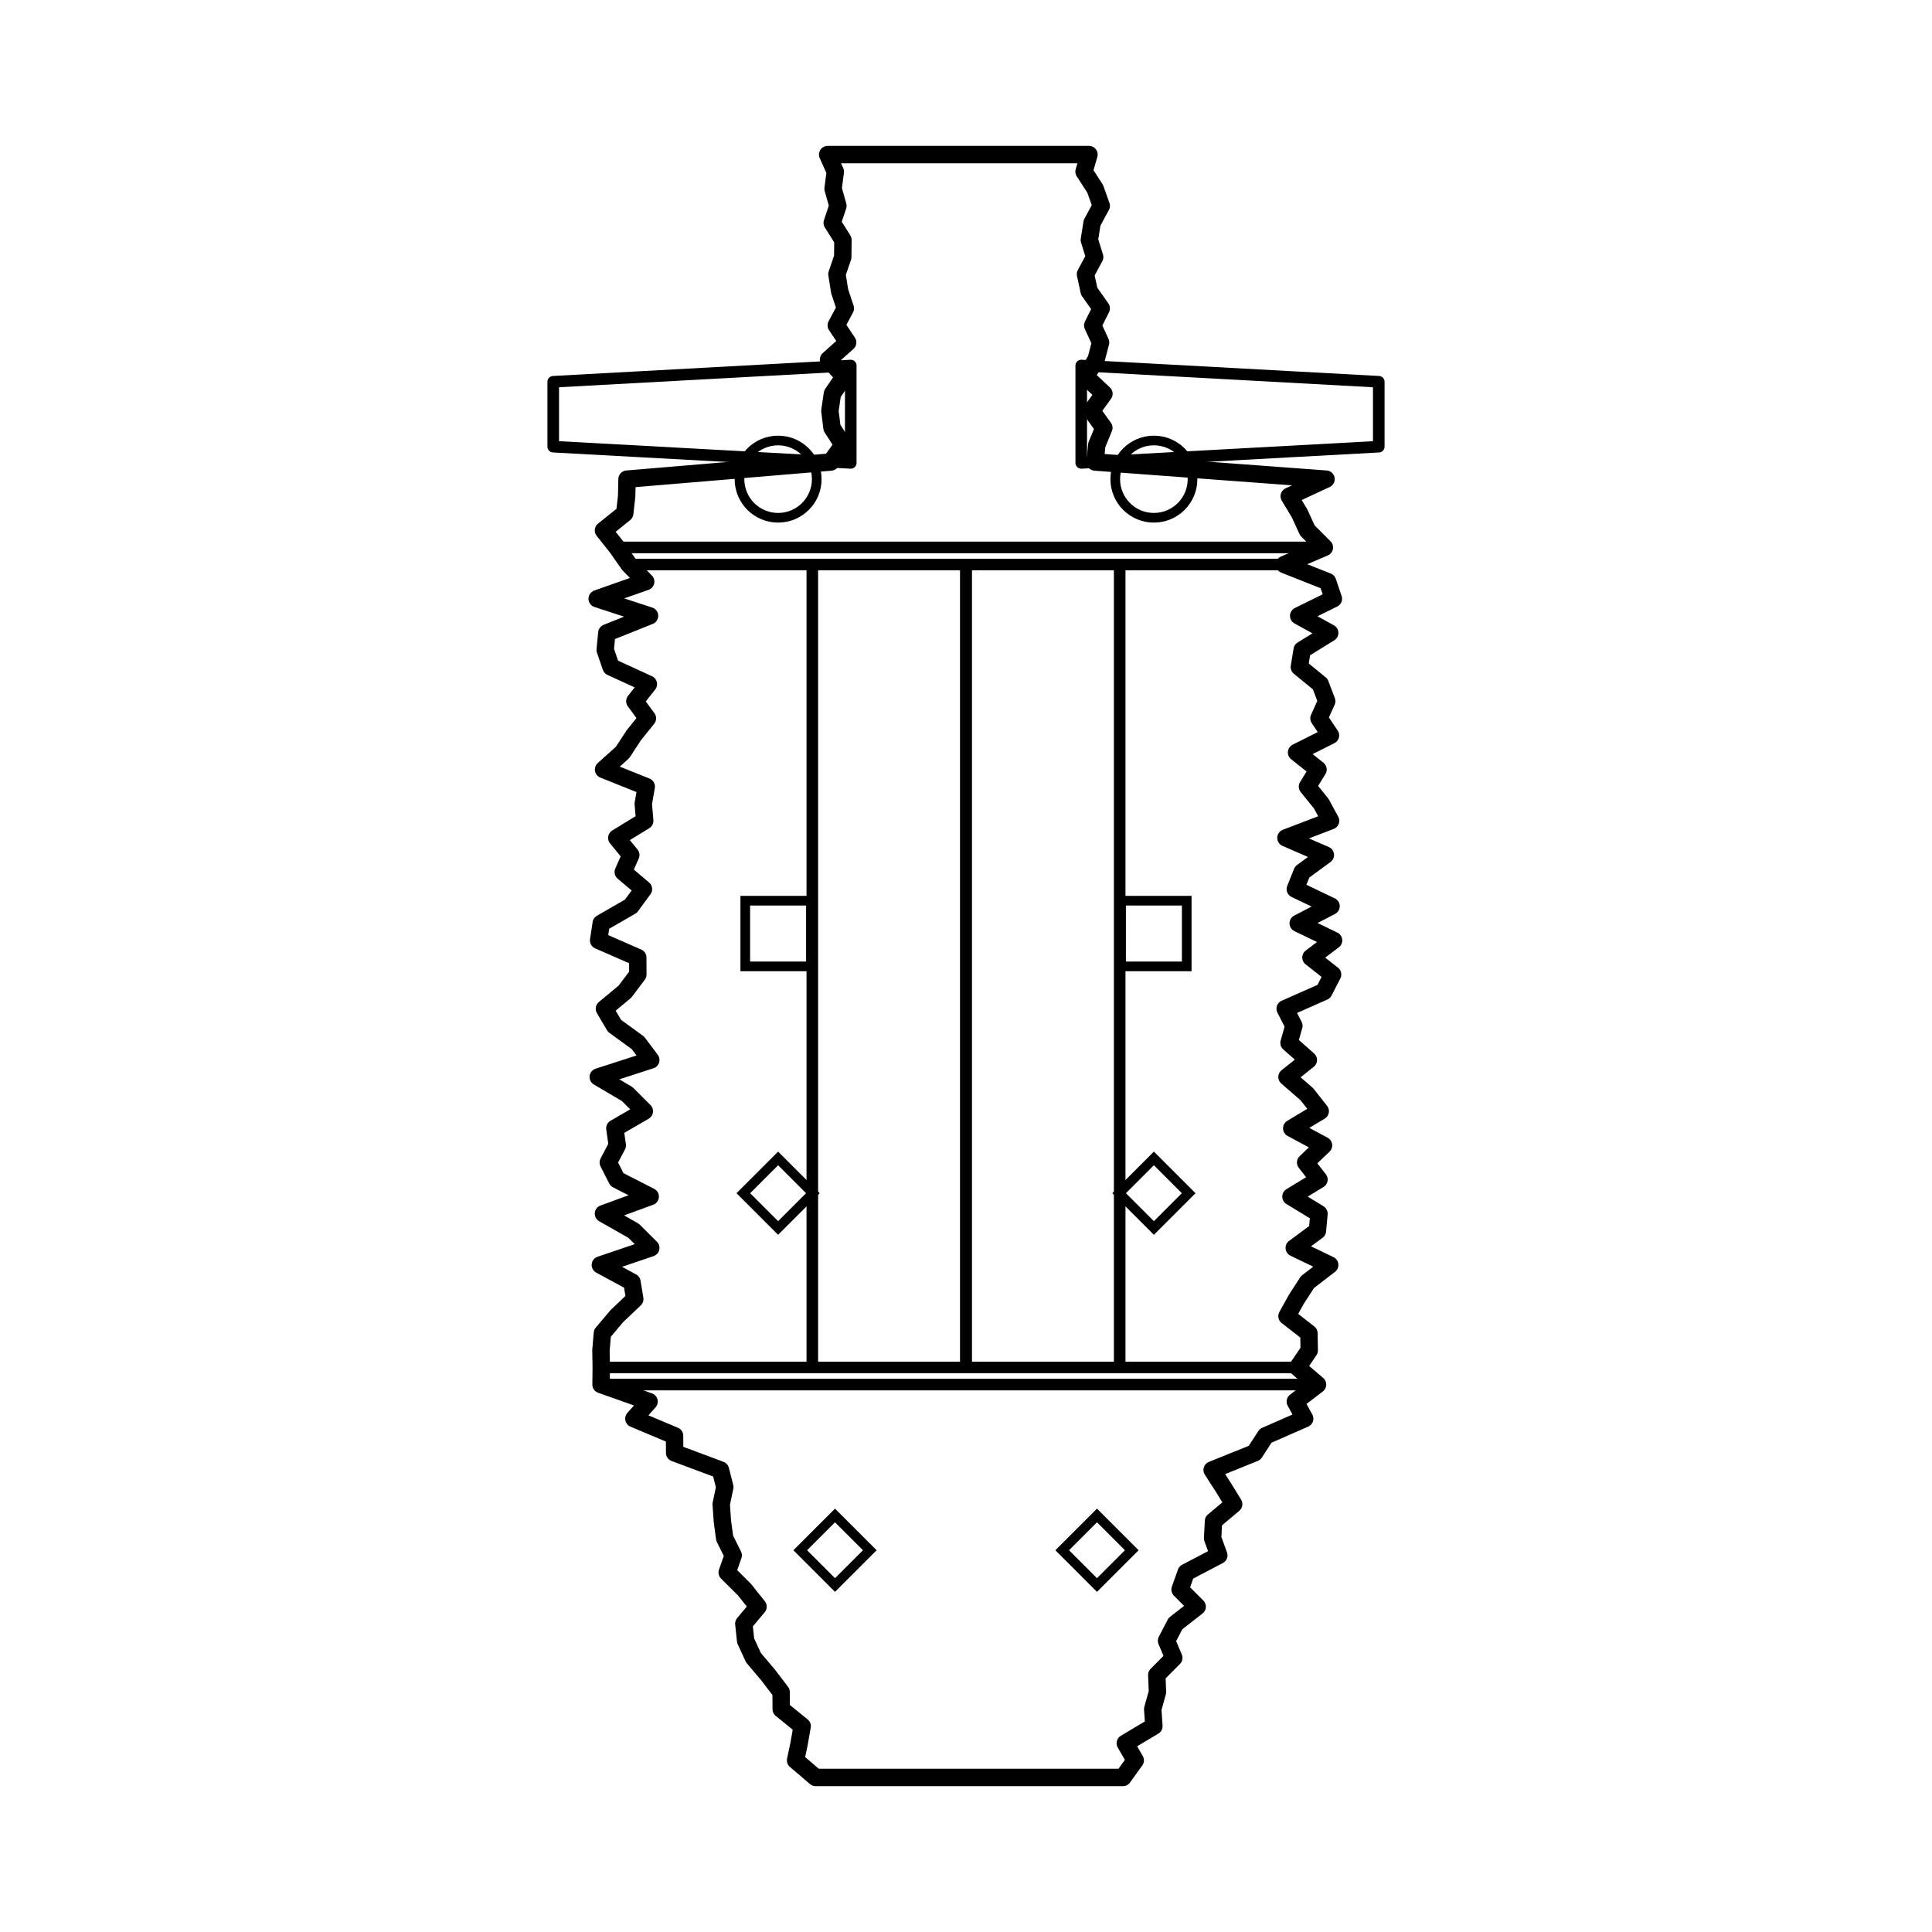
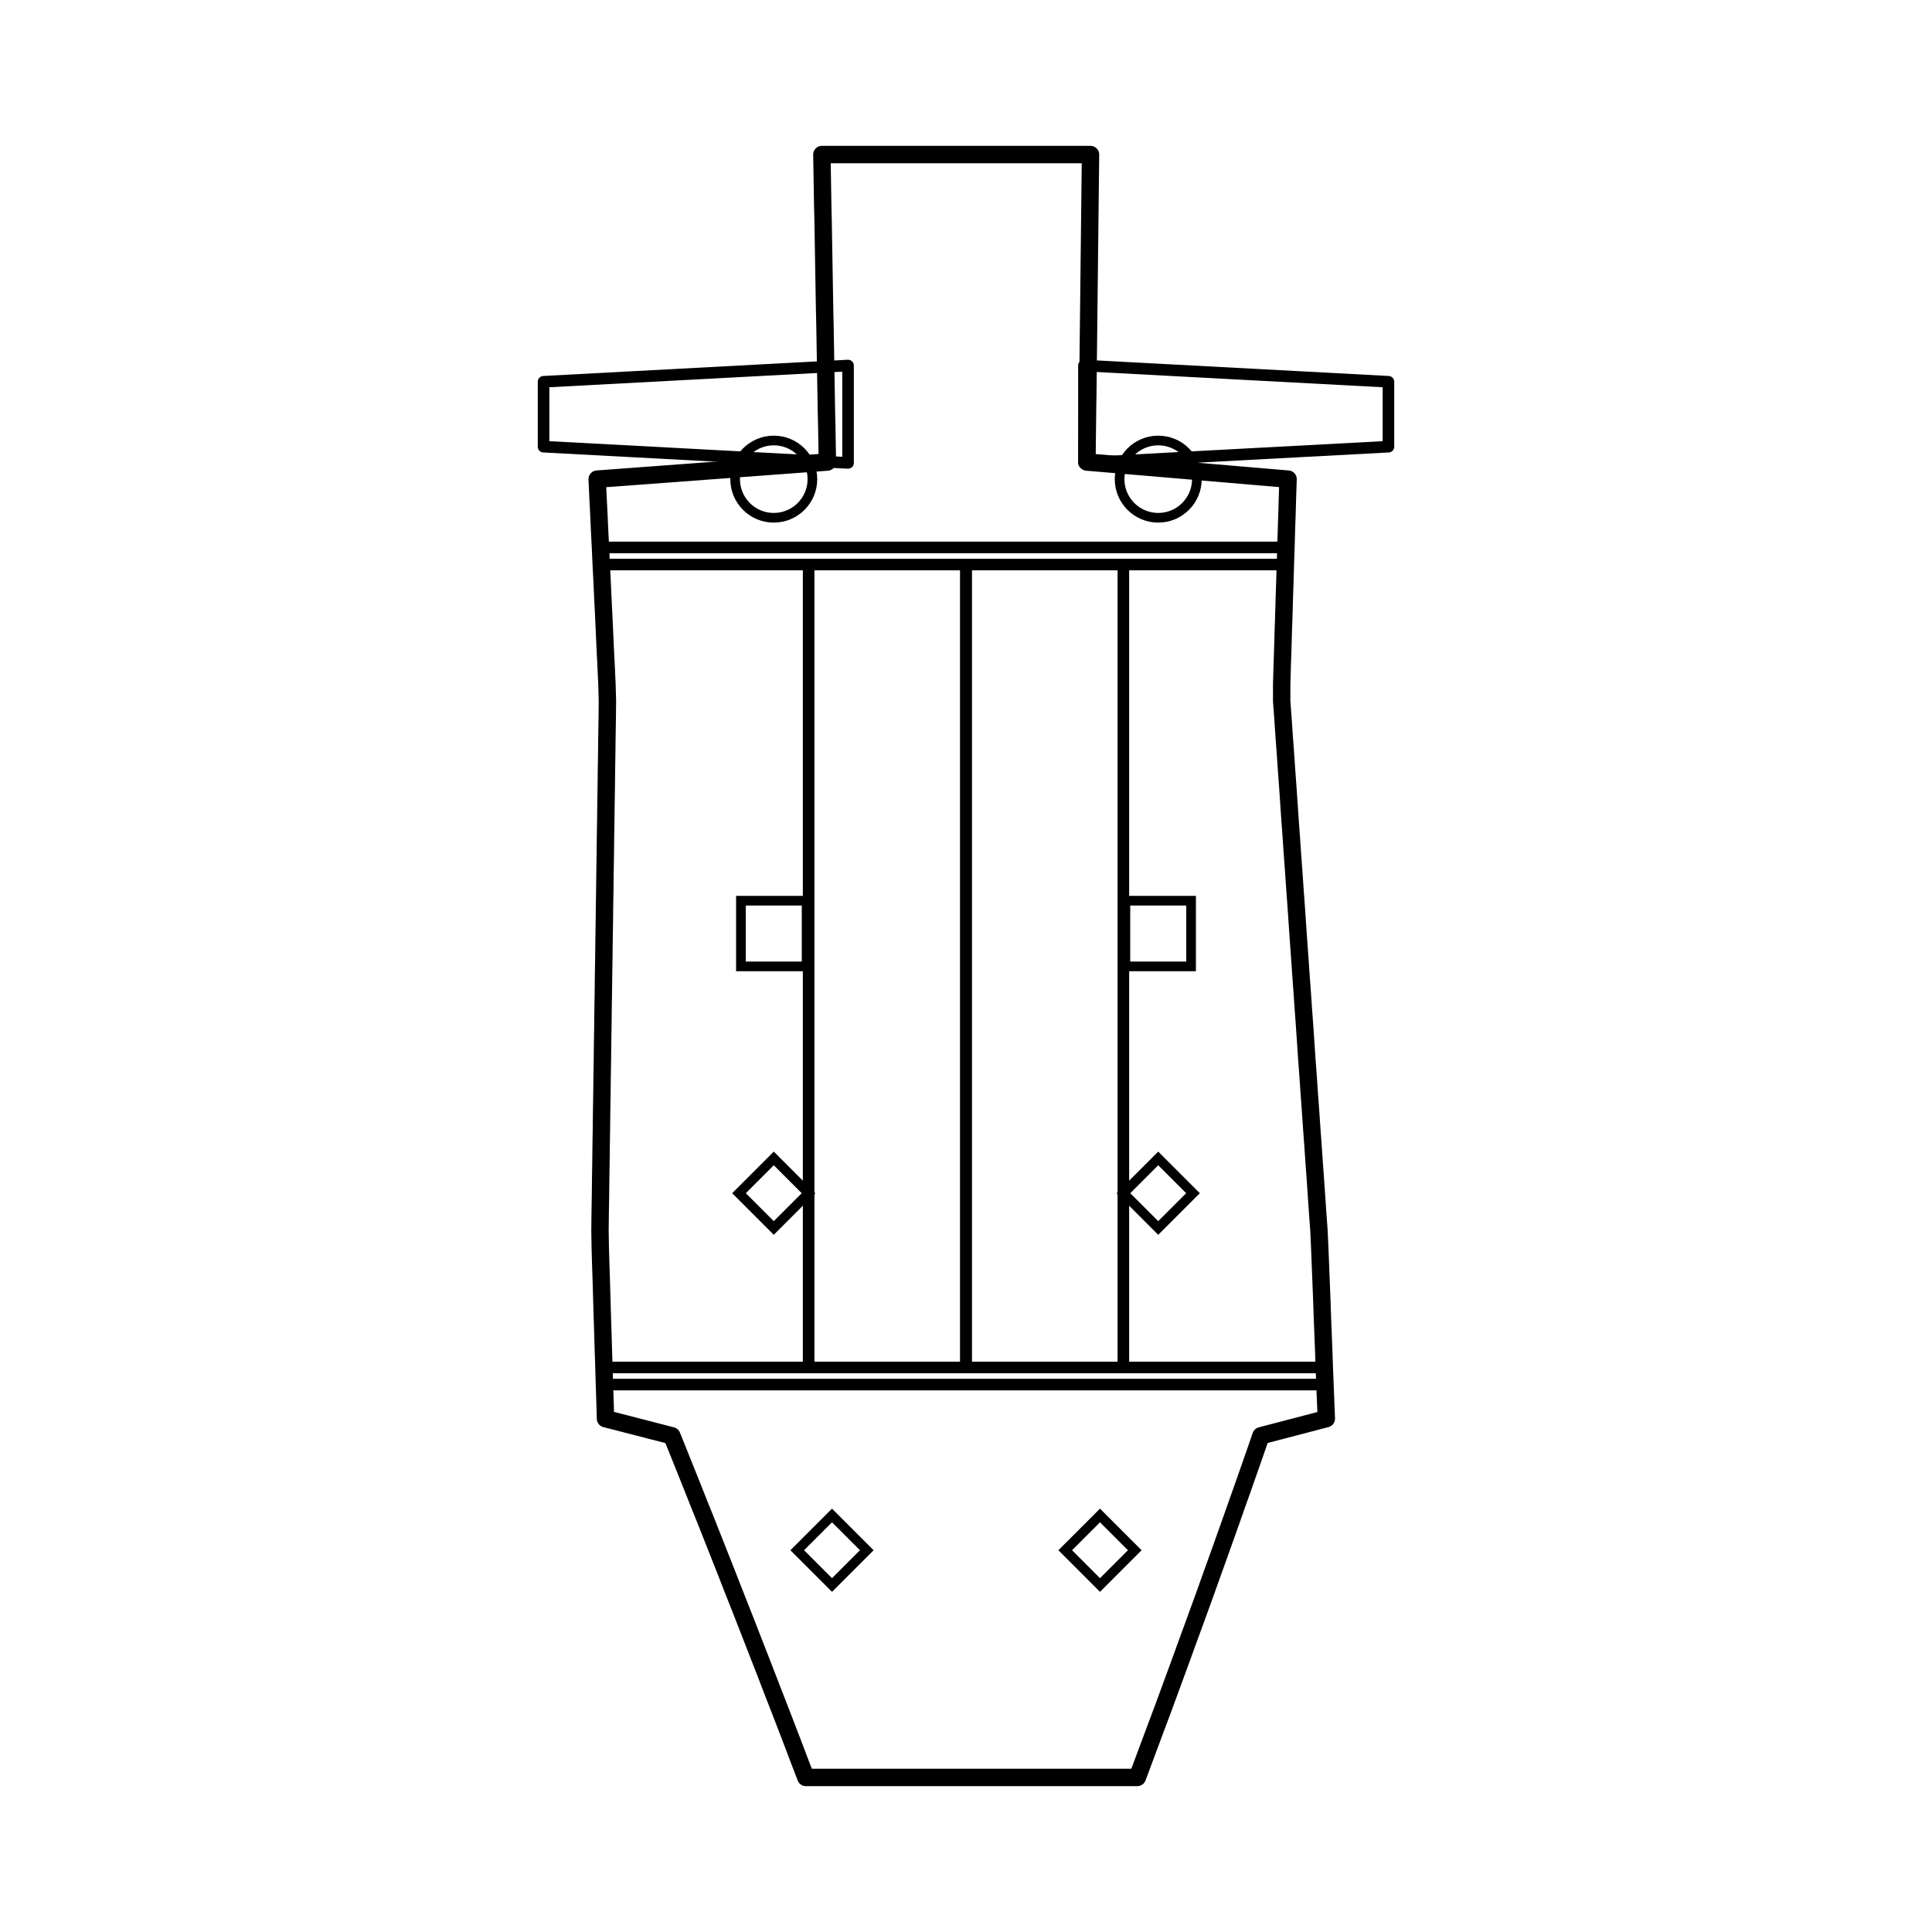
<svg xmlns="http://www.w3.org/2000/svg" class="ship-glyph" viewBox="0 0 200 200" role="img">
  <g id="hull" fill="none" stroke="currentColor" stroke-width="1.2" stroke-linejoin="round">
-     <path id="region-bow" class="glyph-region" d="M112.73 16.00 L112.22 17.77 L113.37 19.54 L114.00 21.31 L113.05 23.07 L112.77 24.84 L113.32 26.61 L112.37 28.38 L112.75 30.15 L114.00 31.92 L113.12 33.68 L113.93 35.45 L113.47 37.22 L112.39 38.99 L114.28 40.76 L113.00 42.53 L114.27 44.29 L113.54 46.06 L113.37 47.83 L137.27 49.60 L133.46 51.37 L134.53 53.14 L135.34 54.91 L137.10 56.67 L63.87 56.67 L62.47 54.91 L64.67 53.14 L64.87 51.37 L64.91 49.60 L86.00 47.83 L87.27 46.06 L86.13 44.29 L85.91 42.53 L86.17 40.76 L87.38 38.99 L85.77 37.22 L87.75 35.45 L86.57 33.68 L87.51 31.92 L86.92 30.15 L86.64 28.38 L87.24 26.61 L87.26 24.84 L86.15 23.07 L86.74 21.31 L86.24 19.54 L86.47 17.77 L85.68 16.00Z" />
-     <path id="region-port" class="glyph-region" d="M65.11 58.44 L66.84 60.21 L61.82 61.98 L67.24 63.75 L62.82 65.52 L62.65 67.28 L63.26 69.05 L67.12 70.82 L65.72 72.59 L67.02 74.36 L65.60 76.13 L64.45 77.89 L62.48 79.66 L66.90 81.43 L66.59 83.20 L66.74 84.97 L63.85 86.74 L65.30 88.51 L64.52 90.27 L66.61 92.04 L65.31 93.81 L62.24 95.58 L61.97 97.35 L66.02 99.12 L66.03 100.88 L64.70 102.65 L62.57 104.42 L63.61 106.19 L66.04 107.96 L67.37 109.73 L61.93 111.49 L64.93 113.26 L66.70 115.03 L63.65 116.80 L63.90 118.57 L62.97 120.34 L63.87 122.11 L67.31 123.87 L62.47 125.64 L65.59 127.41 L67.37 129.18 L62.15 130.95 L65.42 132.72 L65.71 134.48 L63.85 136.25 L62.36 138.02 L62.21 139.79 L62.24 141.56 L100.00 141.56 L100.00 58.44Z" />
-     <path id="region-star" class="glyph-region" d="M132.96 58.44 L137.43 60.21 L138.03 61.98 L134.44 63.75 L137.65 65.52 L134.80 67.28 L134.51 69.05 L136.67 70.82 L137.34 72.59 L136.54 74.36 L137.73 76.13 L134.22 77.89 L136.44 79.66 L135.35 81.43 L136.78 83.20 L137.74 84.97 L133.12 86.74 L137.20 88.51 L134.80 90.27 L134.09 92.04 L137.79 93.81 L134.39 95.58 L138.05 97.35 L135.71 99.12 L137.95 100.88 L137.04 102.65 L133.04 104.42 L133.94 106.19 L133.44 107.96 L135.44 109.73 L133.23 111.49 L135.27 113.26 L136.67 115.03 L133.72 116.80 L137.01 118.57 L135.16 120.34 L136.54 122.11 L133.64 123.87 L136.54 125.64 L136.38 127.41 L133.98 129.18 L137.65 130.95 L135.35 132.72 L134.21 134.48 L133.23 136.25 L135.50 138.02 L135.53 139.79 L134.33 141.56 L100.00 141.56 L100.00 58.44Z" />
-     <path id="region-stern" class="glyph-region" d="M136.39 143.33 L134.09 145.09 L135.06 146.86 L131.02 148.63 L129.87 150.40 L125.48 152.17 L126.62 153.94 L127.71 155.71 L125.62 157.47 L125.53 159.24 L126.17 161.01 L122.79 162.78 L122.16 164.55 L123.93 166.32 L121.68 168.08 L120.76 169.85 L121.51 171.62 L119.75 173.39 L119.82 175.16 L119.33 176.93 L119.45 178.69 L116.49 180.46 L117.52 182.23 L116.25 184.00 L84.43 184.00 L82.36 182.23 L82.73 180.46 L83.04 178.69 L80.87 176.93 L80.86 175.16 L79.51 173.39 L78.01 171.62 L77.19 169.85 L77.00 168.08 L78.47 166.32 L77.06 164.55 L75.28 162.78 L75.90 161.01 L75.02 159.24 L74.78 157.47 L74.66 155.71 L75.03 153.94 L74.58 152.17 L69.84 150.40 L69.83 148.63 L65.62 146.86 L67.19 145.09 L62.22 143.33Z" />
-     <path id="region-core" class="glyph-region" d="M115.91 58.44 L115.91 60.21 L115.91 61.98 L115.91 63.75 L115.91 65.52 L115.91 67.28 L115.91 69.05 L115.91 70.82 L115.91 72.59 L115.91 74.36 L115.91 76.13 L115.91 77.89 L115.91 79.66 L115.91 81.43 L115.91 83.20 L115.91 84.97 L115.91 86.74 L115.91 88.51 L115.91 90.27 L115.91 92.04 L115.91 93.81 L115.91 95.58 L115.91 97.35 L115.91 99.12 L115.91 100.88 L115.91 102.65 L115.91 104.42 L115.91 106.19 L115.91 107.96 L115.91 109.73 L115.91 111.49 L115.91 113.26 L115.91 115.03 L115.91 116.80 L115.91 118.57 L115.91 120.34 L115.91 122.11 L115.91 123.87 L115.91 125.64 L115.91 127.41 L115.91 129.18 L115.91 130.95 L115.91 132.72 L115.91 134.48 L115.91 136.25 L115.91 138.02 L115.91 139.79 L115.91 141.56 L84.09 141.56 L84.09 139.79 L84.09 138.02 L84.09 136.25 L84.09 134.48 L84.09 132.72 L84.09 130.95 L84.09 129.18 L84.09 127.41 L84.09 125.64 L84.09 123.87 L84.09 122.11 L84.09 120.34 L84.09 118.57 L84.09 116.80 L84.09 115.03 L84.09 113.26 L84.09 111.49 L84.09 109.73 L84.09 107.96 L84.09 106.19 L84.09 104.42 L84.09 102.65 L84.09 100.88 L84.09 99.12 L84.09 97.35 L84.09 95.58 L84.09 93.81 L84.09 92.04 L84.09 90.27 L84.09 88.51 L84.09 86.74 L84.09 84.97 L84.09 83.20 L84.09 81.43 L84.09 79.66 L84.09 77.89 L84.09 76.13 L84.09 74.36 L84.09 72.59 L84.09 70.82 L84.09 69.05 L84.09 67.28 L84.09 65.52 L84.09 63.75 L84.09 61.98 L84.09 60.21 L84.09 58.44Z" />
-     <path id="region-outline" class="glyph-outline" stroke-width="1.8" d="M112.73 16.00 L112.22 17.77 L113.37 19.54 L114.00 21.31 L113.05 23.07 L112.77 24.84 L113.32 26.61 L112.37 28.38 L112.75 30.15 L114.00 31.92 L113.12 33.68 L113.93 35.45 L113.47 37.22 L112.39 38.99 L114.28 40.76 L113.00 42.53 L114.27 44.29 L113.54 46.06 L113.37 47.83 L137.27 49.60 L133.46 51.37 L134.53 53.14 L135.34 54.91 L137.10 56.67 L132.96 58.44 L137.43 60.21 L138.03 61.98 L134.44 63.75 L137.65 65.52 L134.80 67.28 L134.51 69.05 L136.67 70.82 L137.34 72.59 L136.54 74.36 L137.73 76.13 L134.22 77.89 L136.44 79.66 L135.35 81.43 L136.78 83.20 L137.74 84.97 L133.12 86.74 L137.20 88.51 L134.80 90.27 L134.09 92.04 L137.79 93.81 L134.39 95.58 L138.05 97.35 L135.71 99.12 L137.95 100.88 L137.04 102.65 L133.04 104.42 L133.94 106.19 L133.44 107.96 L135.44 109.73 L133.23 111.49 L135.27 113.26 L136.67 115.03 L133.72 116.80 L137.01 118.57 L135.16 120.34 L136.54 122.11 L133.64 123.87 L136.54 125.64 L136.38 127.41 L133.98 129.18 L137.65 130.95 L135.35 132.72 L134.21 134.48 L133.23 136.25 L135.50 138.02 L135.53 139.79 L134.33 141.56 L136.39 143.33 L134.09 145.09 L135.06 146.86 L131.02 148.63 L129.87 150.40 L125.48 152.17 L126.62 153.94 L127.71 155.71 L125.62 157.47 L125.53 159.24 L126.17 161.01 L122.79 162.78 L122.16 164.55 L123.93 166.32 L121.68 168.08 L120.76 169.85 L121.51 171.62 L119.75 173.39 L119.82 175.16 L119.33 176.93 L119.45 178.69 L116.49 180.46 L117.52 182.23 L116.25 184.00 L84.43 184.00 L82.36 182.23 L82.73 180.46 L83.04 178.69 L80.87 176.93 L80.86 175.16 L79.51 173.39 L78.01 171.62 L77.19 169.85 L77.00 168.08 L78.47 166.32 L77.06 164.55 L75.28 162.78 L75.90 161.01 L75.02 159.24 L74.78 157.47 L74.66 155.71 L75.03 153.94 L74.58 152.17 L69.84 150.40 L69.83 148.63 L65.62 146.86 L67.19 145.09 L62.22 143.33 L62.24 141.56 L62.21 139.79 L62.36 138.02 L63.85 136.25 L65.71 134.48 L65.42 132.72 L62.15 130.95 L67.37 129.18 L65.59 127.41 L62.47 125.64 L67.31 123.87 L63.87 122.11 L62.97 120.34 L63.90 118.57 L63.65 116.80 L66.70 115.03 L64.93 113.26 L61.93 111.49 L67.37 109.73 L66.04 107.96 L63.61 106.19 L62.57 104.42 L64.70 102.65 L66.03 100.88 L66.02 99.12 L61.97 97.35 L62.24 95.58 L65.31 93.81 L66.61 92.04 L64.52 90.27 L65.30 88.51 L63.85 86.74 L66.74 84.97 L66.59 83.20 L66.90 81.43 L62.48 79.66 L64.45 77.89 L65.60 76.13 L67.02 74.36 L65.72 72.59 L67.12 70.82 L63.26 69.05 L62.65 67.28 L62.82 65.52 L67.24 63.75 L61.82 61.98 L66.84 60.21 L65.11 58.44 L63.87 56.67 L62.47 54.91 L64.67 53.14 L64.87 51.37 L64.91 49.60 L86.00 47.83 L87.27 46.06 L86.13 44.29 L85.91 42.53 L86.17 40.76 L87.38 38.99 L85.77 37.22 L87.75 35.45 L86.57 33.68 L87.51 31.92 L86.92 30.15 L86.64 28.38 L87.24 26.61 L87.26 24.84 L86.15 23.07 L86.74 21.31 L86.24 19.54 L86.47 17.77 L85.68 16.00Z" />
+     <path id="region-bow" class="glyph-region" d="M112.89 16.00 L112.87 17.77 L112.85 19.54 L112.83 21.31 L112.81 23.07 L112.79 24.84 L112.77 26.61 L112.75 28.38 L112.73 30.15 L112.71 31.92 L112.69 33.68 L112.67 35.45 L112.65 37.22 L112.63 38.99 L112.61 40.76 L112.58 42.53 L112.56 44.29 L112.54 46.06 L112.52 47.83 L133.34 49.60 L133.28 51.37 L133.23 53.14 L133.17 54.91 L133.12 56.67 L62.16 56.67 L62.07 54.91 L61.99 53.14 L61.90 51.37 L61.82 49.60 L85.65 47.83 L85.62 46.06 L85.59 44.29 L85.55 42.53 L85.52 40.76 L85.49 38.99 L85.46 37.22 L85.43 35.45 L85.40 33.68 L85.36 31.92 L85.33 30.15 L85.30 28.38 L85.27 26.61 L85.24 24.84 L85.21 23.07 L85.17 21.31 L85.14 19.54 L85.11 17.77 L85.08 16.00Z" />
+     <path id="region-port" class="glyph-region" d="M62.24 58.44 L62.33 60.21 L62.41 61.98 L62.50 63.75 L62.58 65.52 L62.66 67.28 L62.75 69.05 L62.83 70.82 L62.88 72.59 L62.86 74.36 L62.83 76.13 L62.81 77.89 L62.78 79.66 L62.76 81.43 L62.73 83.20 L62.71 84.97 L62.68 86.74 L62.66 88.51 L62.63 90.27 L62.61 92.04 L62.58 93.81 L62.56 95.58 L62.53 97.35 L62.51 99.12 L62.48 100.88 L62.46 102.65 L62.43 104.42 L62.41 106.19 L62.38 107.96 L62.36 109.73 L62.33 111.49 L62.31 113.26 L62.28 115.03 L62.26 116.80 L62.23 118.57 L62.21 120.34 L62.18 122.11 L62.16 123.87 L62.13 125.64 L62.11 127.41 L62.14 129.18 L62.19 130.95 L62.25 132.72 L62.30 134.48 L62.35 136.25 L62.41 138.02 L62.46 139.79 L62.52 141.56 L100.00 141.56 L100.00 58.44Z" />
+     <path id="region-star" class="glyph-region" d="M133.06 58.44 L133.01 60.21 L132.95 61.98 L132.90 63.75 L132.84 65.52 L132.79 67.28 L132.73 69.05 L132.68 70.82 L132.68 72.59 L132.81 74.36 L132.93 76.13 L133.06 77.89 L133.18 79.66 L133.31 81.43 L133.43 83.20 L133.55 84.97 L133.68 86.74 L133.80 88.51 L133.93 90.27 L134.05 92.04 L134.18 93.81 L134.30 95.58 L134.42 97.35 L134.55 99.12 L134.67 100.88 L134.80 102.65 L134.92 104.42 L135.05 106.19 L135.17 107.96 L135.29 109.73 L135.42 111.49 L135.54 113.26 L135.67 115.03 L135.79 116.80 L135.92 118.57 L136.04 120.34 L136.17 122.11 L136.29 123.87 L136.41 125.64 L136.54 127.41 L136.62 129.18 L136.69 130.95 L136.76 132.72 L136.83 134.48 L136.89 136.25 L136.96 138.02 L137.03 139.79 L137.09 141.56 L100.00 141.56 L100.00 58.44Z" />
+     <path id="region-stern" class="glyph-region" d="M137.16 143.33 L137.23 145.09 L137.30 146.86 L130.53 148.63 L129.92 150.40 L129.30 152.17 L128.68 153.94 L128.05 155.71 L127.43 157.47 L126.80 159.24 L126.17 161.01 L125.53 162.78 L124.90 164.55 L124.26 166.32 L123.62 168.08 L122.97 169.85 L122.33 171.62 L121.68 173.39 L121.03 175.16 L120.38 176.93 L119.72 178.69 L119.06 180.46 L118.40 182.23 L117.74 184.00 L83.42 184.00 L82.74 182.23 L82.07 180.46 L81.39 178.69 L80.71 176.93 L80.02 175.16 L79.34 173.39 L78.65 171.62 L77.96 169.85 L77.27 168.08 L76.58 166.32 L75.88 164.55 L75.19 162.78 L74.49 161.01 L73.79 159.24 L73.09 157.47 L72.38 155.71 L71.68 153.94 L70.97 152.17 L70.26 150.40 L69.55 148.63 L62.68 146.86 L62.63 145.09 L62.57 143.33Z" />
+     <path id="region-core" class="glyph-region" d="M116.29 58.44 L116.29 60.21 L116.29 61.98 L116.29 63.75 L116.29 65.52 L116.29 67.28 L116.29 69.05 L116.29 70.82 L116.29 72.59 L116.29 74.36 L116.29 76.13 L116.29 77.89 L116.29 79.66 L116.29 81.43 L116.29 83.20 L116.29 84.97 L116.29 86.74 L116.29 88.51 L116.29 90.27 L116.29 92.04 L116.29 93.81 L116.29 95.58 L116.29 97.35 L116.29 99.12 L116.29 100.88 L116.29 102.65 L116.29 104.42 L116.29 106.19 L116.29 107.96 L116.29 109.73 L116.29 111.49 L116.29 113.26 L116.29 115.03 L116.29 116.80 L116.29 118.57 L116.29 120.34 L116.29 122.11 L116.29 123.87 L116.29 125.64 L116.29 127.41 L116.29 129.18 L116.29 130.95 L116.29 132.72 L116.29 134.48 L116.29 136.25 L116.29 138.02 L116.29 139.79 L116.29 141.56 L83.71 141.56 L83.71 139.79 L83.71 138.02 L83.71 136.25 L83.71 134.48 L83.71 132.72 L83.71 130.95 L83.71 129.18 L83.71 127.41 L83.71 125.64 L83.71 123.87 L83.71 122.11 L83.71 120.34 L83.71 118.57 L83.71 116.80 L83.71 115.03 L83.71 113.26 L83.71 111.49 L83.71 109.73 L83.71 107.96 L83.71 106.19 L83.71 104.42 L83.71 102.65 L83.71 100.88 L83.71 99.12 L83.71 97.35 L83.71 95.58 L83.71 93.81 L83.71 92.04 L83.71 90.27 L83.71 88.51 L83.71 86.74 L83.71 84.97 L83.71 83.20 L83.71 81.43 L83.71 79.66 L83.71 77.89 L83.71 76.13 L83.71 74.36 L83.71 72.59 L83.71 70.82 L83.71 69.05 L83.71 67.28 L83.71 65.52 L83.71 63.75 L83.71 61.98 L83.71 60.21 L83.71 58.44Z" />
+     <path id="region-outline" class="glyph-outline" stroke-width="1.8" d="M112.89 16.00 L112.87 17.77 L112.85 19.54 L112.83 21.31 L112.81 23.07 L112.79 24.84 L112.77 26.61 L112.75 28.38 L112.73 30.15 L112.71 31.92 L112.69 33.68 L112.67 35.45 L112.65 37.22 L112.63 38.99 L112.61 40.76 L112.58 42.53 L112.56 44.29 L112.54 46.06 L112.52 47.83 L133.34 49.60 L133.28 51.37 L133.23 53.14 L133.17 54.91 L133.12 56.67 L133.06 58.44 L133.01 60.21 L132.95 61.98 L132.90 63.75 L132.84 65.52 L132.79 67.28 L132.73 69.05 L132.68 70.82 L132.68 72.59 L132.81 74.36 L132.93 76.13 L133.06 77.89 L133.18 79.66 L133.31 81.43 L133.43 83.20 L133.55 84.97 L133.68 86.74 L133.80 88.51 L133.93 90.27 L134.05 92.04 L134.18 93.81 L134.30 95.58 L134.42 97.35 L134.55 99.12 L134.67 100.88 L134.80 102.65 L134.92 104.42 L135.05 106.19 L135.17 107.96 L135.29 109.73 L135.42 111.49 L135.54 113.26 L135.67 115.03 L135.79 116.80 L135.92 118.57 L136.04 120.34 L136.17 122.11 L136.29 123.87 L136.41 125.64 L136.54 127.41 L136.62 129.18 L136.69 130.95 L136.76 132.72 L136.83 134.48 L136.89 136.25 L136.96 138.02 L137.03 139.79 L137.09 141.56 L137.16 143.33 L137.23 145.09 L137.30 146.86 L130.53 148.63 L129.92 150.40 L129.30 152.17 L128.68 153.94 L128.05 155.71 L127.43 157.47 L126.80 159.24 L126.17 161.01 L125.53 162.78 L124.90 164.55 L124.26 166.32 L123.62 168.08 L122.97 169.85 L122.33 171.62 L121.68 173.39 L121.03 175.16 L120.38 176.93 L119.72 178.69 L119.06 180.46 L118.40 182.23 L117.74 184.00 L83.42 184.00 L82.74 182.23 L82.07 180.46 L81.39 178.69 L80.71 176.93 L80.02 175.16 L79.34 173.39 L78.65 171.62 L77.96 169.85 L77.27 168.08 L76.58 166.32 L75.88 164.55 L75.19 162.78 L74.49 161.01 L73.79 159.24 L73.09 157.47 L72.38 155.71 L71.68 153.94 L70.97 152.17 L70.26 150.40 L69.55 148.63 L62.68 146.86 L62.63 145.09 L62.57 143.33 L62.52 141.56 L62.46 139.79 L62.41 138.02 L62.35 136.25 L62.30 134.48 L62.25 132.72 L62.19 130.95 L62.14 129.18 L62.11 127.41 L62.13 125.64 L62.16 123.87 L62.18 122.11 L62.21 120.34 L62.23 118.57 L62.26 116.80 L62.28 115.03 L62.31 113.26 L62.33 111.49 L62.36 109.73 L62.38 107.96 L62.41 106.19 L62.43 104.42 L62.46 102.65 L62.48 100.88 L62.51 99.12 L62.53 97.35 L62.56 95.58 L62.58 93.81 L62.61 92.04 L62.63 90.27 L62.66 88.51 L62.68 86.74 L62.71 84.97 L62.73 83.20 L62.76 81.43 L62.78 79.66 L62.81 77.89 L62.83 76.13 L62.86 74.36 L62.88 72.59 L62.83 70.82 L62.75 69.05 L62.66 67.28 L62.58 65.52 L62.50 63.75 L62.41 61.98 L62.33 60.21 L62.24 58.44 L62.16 56.67 L62.07 54.91 L61.99 53.14 L61.90 51.37 L61.82 49.60 L85.65 47.83 L85.62 46.06 L85.59 44.29 L85.55 42.53 L85.52 40.76 L85.49 38.99 L85.46 37.22 L85.43 35.45 L85.40 33.68 L85.36 31.92 L85.33 30.15 L85.30 28.38 L85.27 26.61 L85.24 24.84 L85.21 23.07 L85.17 21.31 L85.14 19.54 L85.11 17.77 L85.08 16.00Z" />
  </g>
  <g id="appendages" fill="none" stroke="currentColor" stroke-width="1.2" stroke-linejoin="round">
-     <path id="ap-tow_arm-1s" class="glyph-appendage glyph-ap-tow_arm" d="M111.93 37.84 L111.93 47.92 L142.73 46.24 L142.73 39.52Z" />
-     <path id="ap-tow_arm-1p" class="glyph-appendage glyph-ap-tow_arm" d="M88.07 37.84 L88.07 47.92 L57.27 46.24 L57.27 39.52Z" />
+     <path id="ap-tow_arm-1s" class="glyph-appendage glyph-ap-tow_arm" d="M112.21 37.84 L112.21 47.92 L143.73 46.24 L143.73 39.52Z" />
+     <path id="ap-tow_arm-1p" class="glyph-appendage glyph-ap-tow_arm" d="M87.79 37.84 L87.79 47.92 L56.27 46.24 L56.27 39.52Z" />
  </g>
  <g id="hardpoints" fill="none" stroke="currentColor" stroke-width="1">
-     <circle id="hp-w1" class="glyph-hp glyph-hp-weapon" cx="119.45" cy="49.60" r="4.00" />
-     <circle id="hp-w2" class="glyph-hp glyph-hp-weapon" cx="80.55" cy="49.60" r="4.00" />
-     <rect id="hp-d1" class="glyph-hp glyph-hp-defense" x="116.05" y="93.24" width="6.80" height="6.80" />
-     <rect id="hp-d2" class="glyph-hp glyph-hp-defense" x="77.15" y="93.24" width="6.80" height="6.80" />
-     <path id="hp-u1" class="glyph-hp glyph-hp-utility" d="M119.45 119.92 L123.05 123.52 L119.45 127.12 L115.85 123.52 Z" />
-     <path id="hp-u2" class="glyph-hp glyph-hp-utility" d="M80.55 119.92 L84.15 123.52 L80.55 127.12 L76.95 123.52 Z" />
-     <path id="hp-u3" class="glyph-hp glyph-hp-utility" d="M113.56 156.88 L117.16 160.48 L113.56 164.08 L109.96 160.48 Z" />
-     <path id="hp-u4" class="glyph-hp glyph-hp-utility" d="M86.44 156.88 L90.04 160.48 L86.44 164.08 L82.84 160.48 Z" />
+     <circle id="hp-w1" class="glyph-hp glyph-hp-weapon" cx="119.90" cy="49.60" r="4.00" />
+     <circle id="hp-w2" class="glyph-hp glyph-hp-weapon" cx="80.10" cy="49.60" r="4.00" />
+     <rect id="hp-d1" class="glyph-hp glyph-hp-defense" x="116.50" y="93.24" width="6.80" height="6.80" />
+     <rect id="hp-d2" class="glyph-hp glyph-hp-defense" x="76.70" y="93.24" width="6.80" height="6.80" />
+     <path id="hp-u1" class="glyph-hp glyph-hp-utility" d="M119.90 119.92 L123.50 123.52 L119.90 127.12 L116.30 123.52 Z" />
+     <path id="hp-u2" class="glyph-hp glyph-hp-utility" d="M80.10 119.92 L83.70 123.52 L80.10 127.12 L76.50 123.52 Z" />
+     <path id="hp-u3" class="glyph-hp glyph-hp-utility" d="M113.87 156.88 L117.47 160.48 L113.87 164.08 L110.27 160.48 Z" />
+     <path id="hp-u4" class="glyph-hp glyph-hp-utility" d="M86.13 156.88 L89.73 160.48 L86.13 164.08 L82.53 160.48 Z" />
  </g>
</svg>
